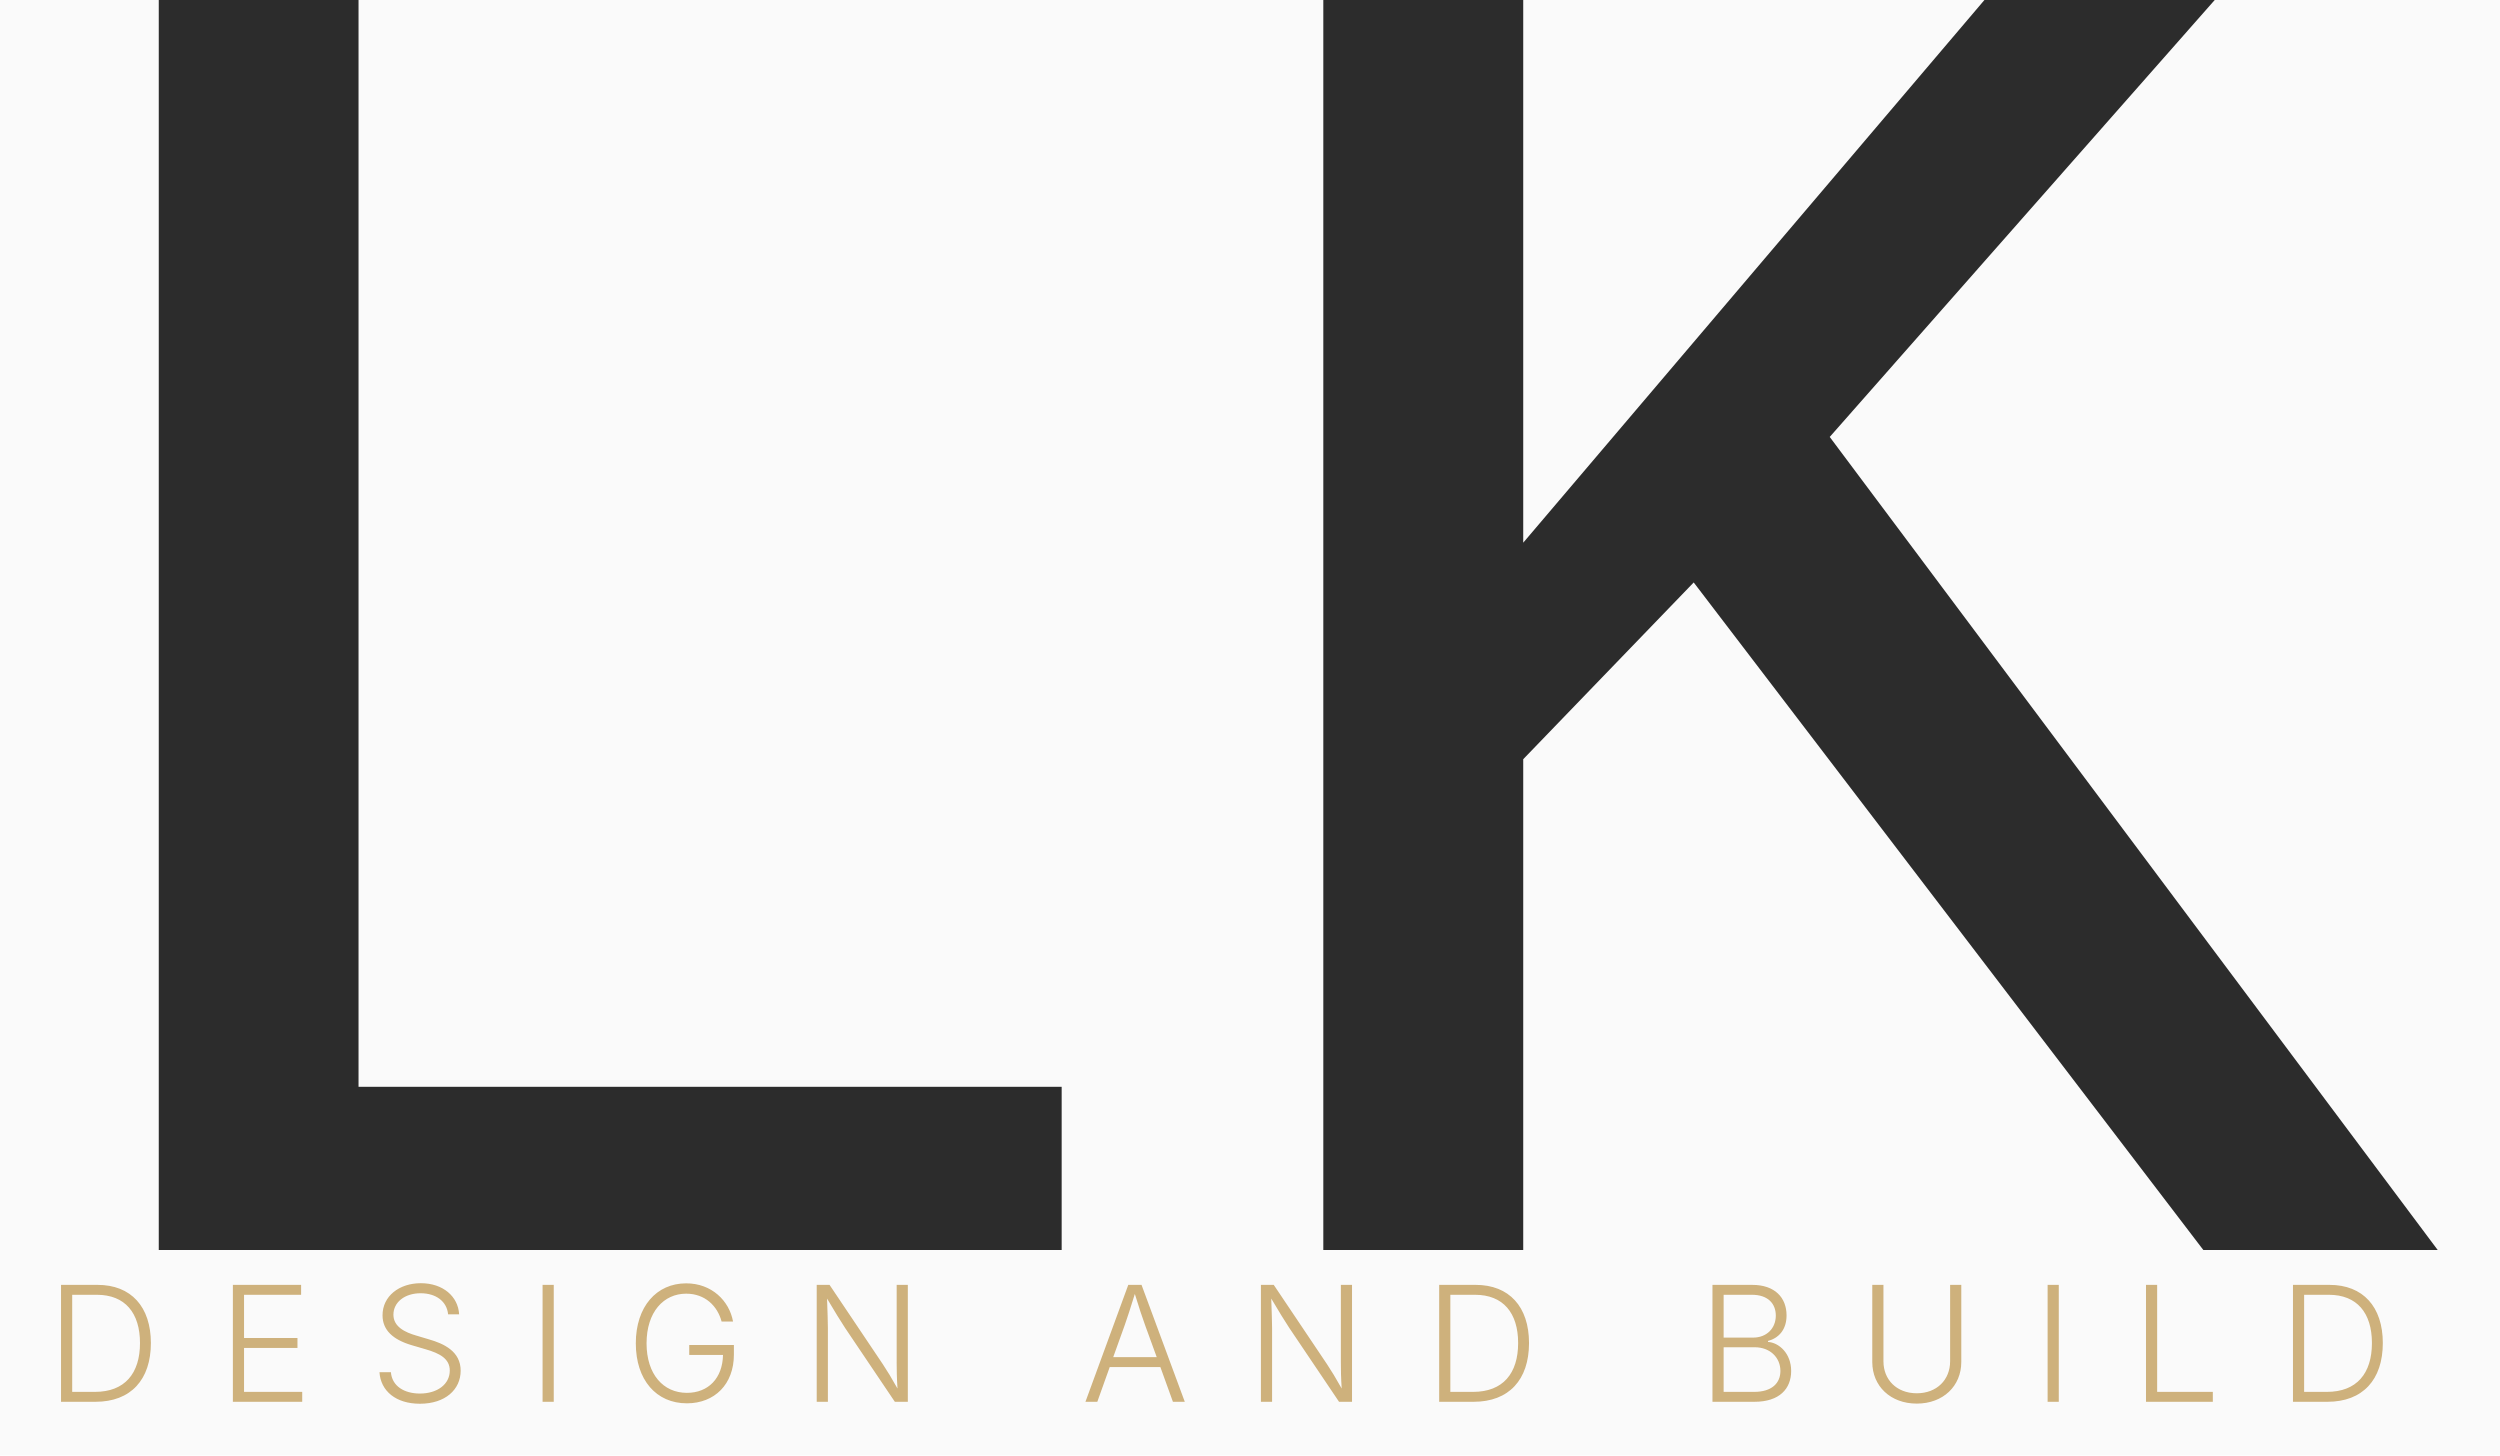
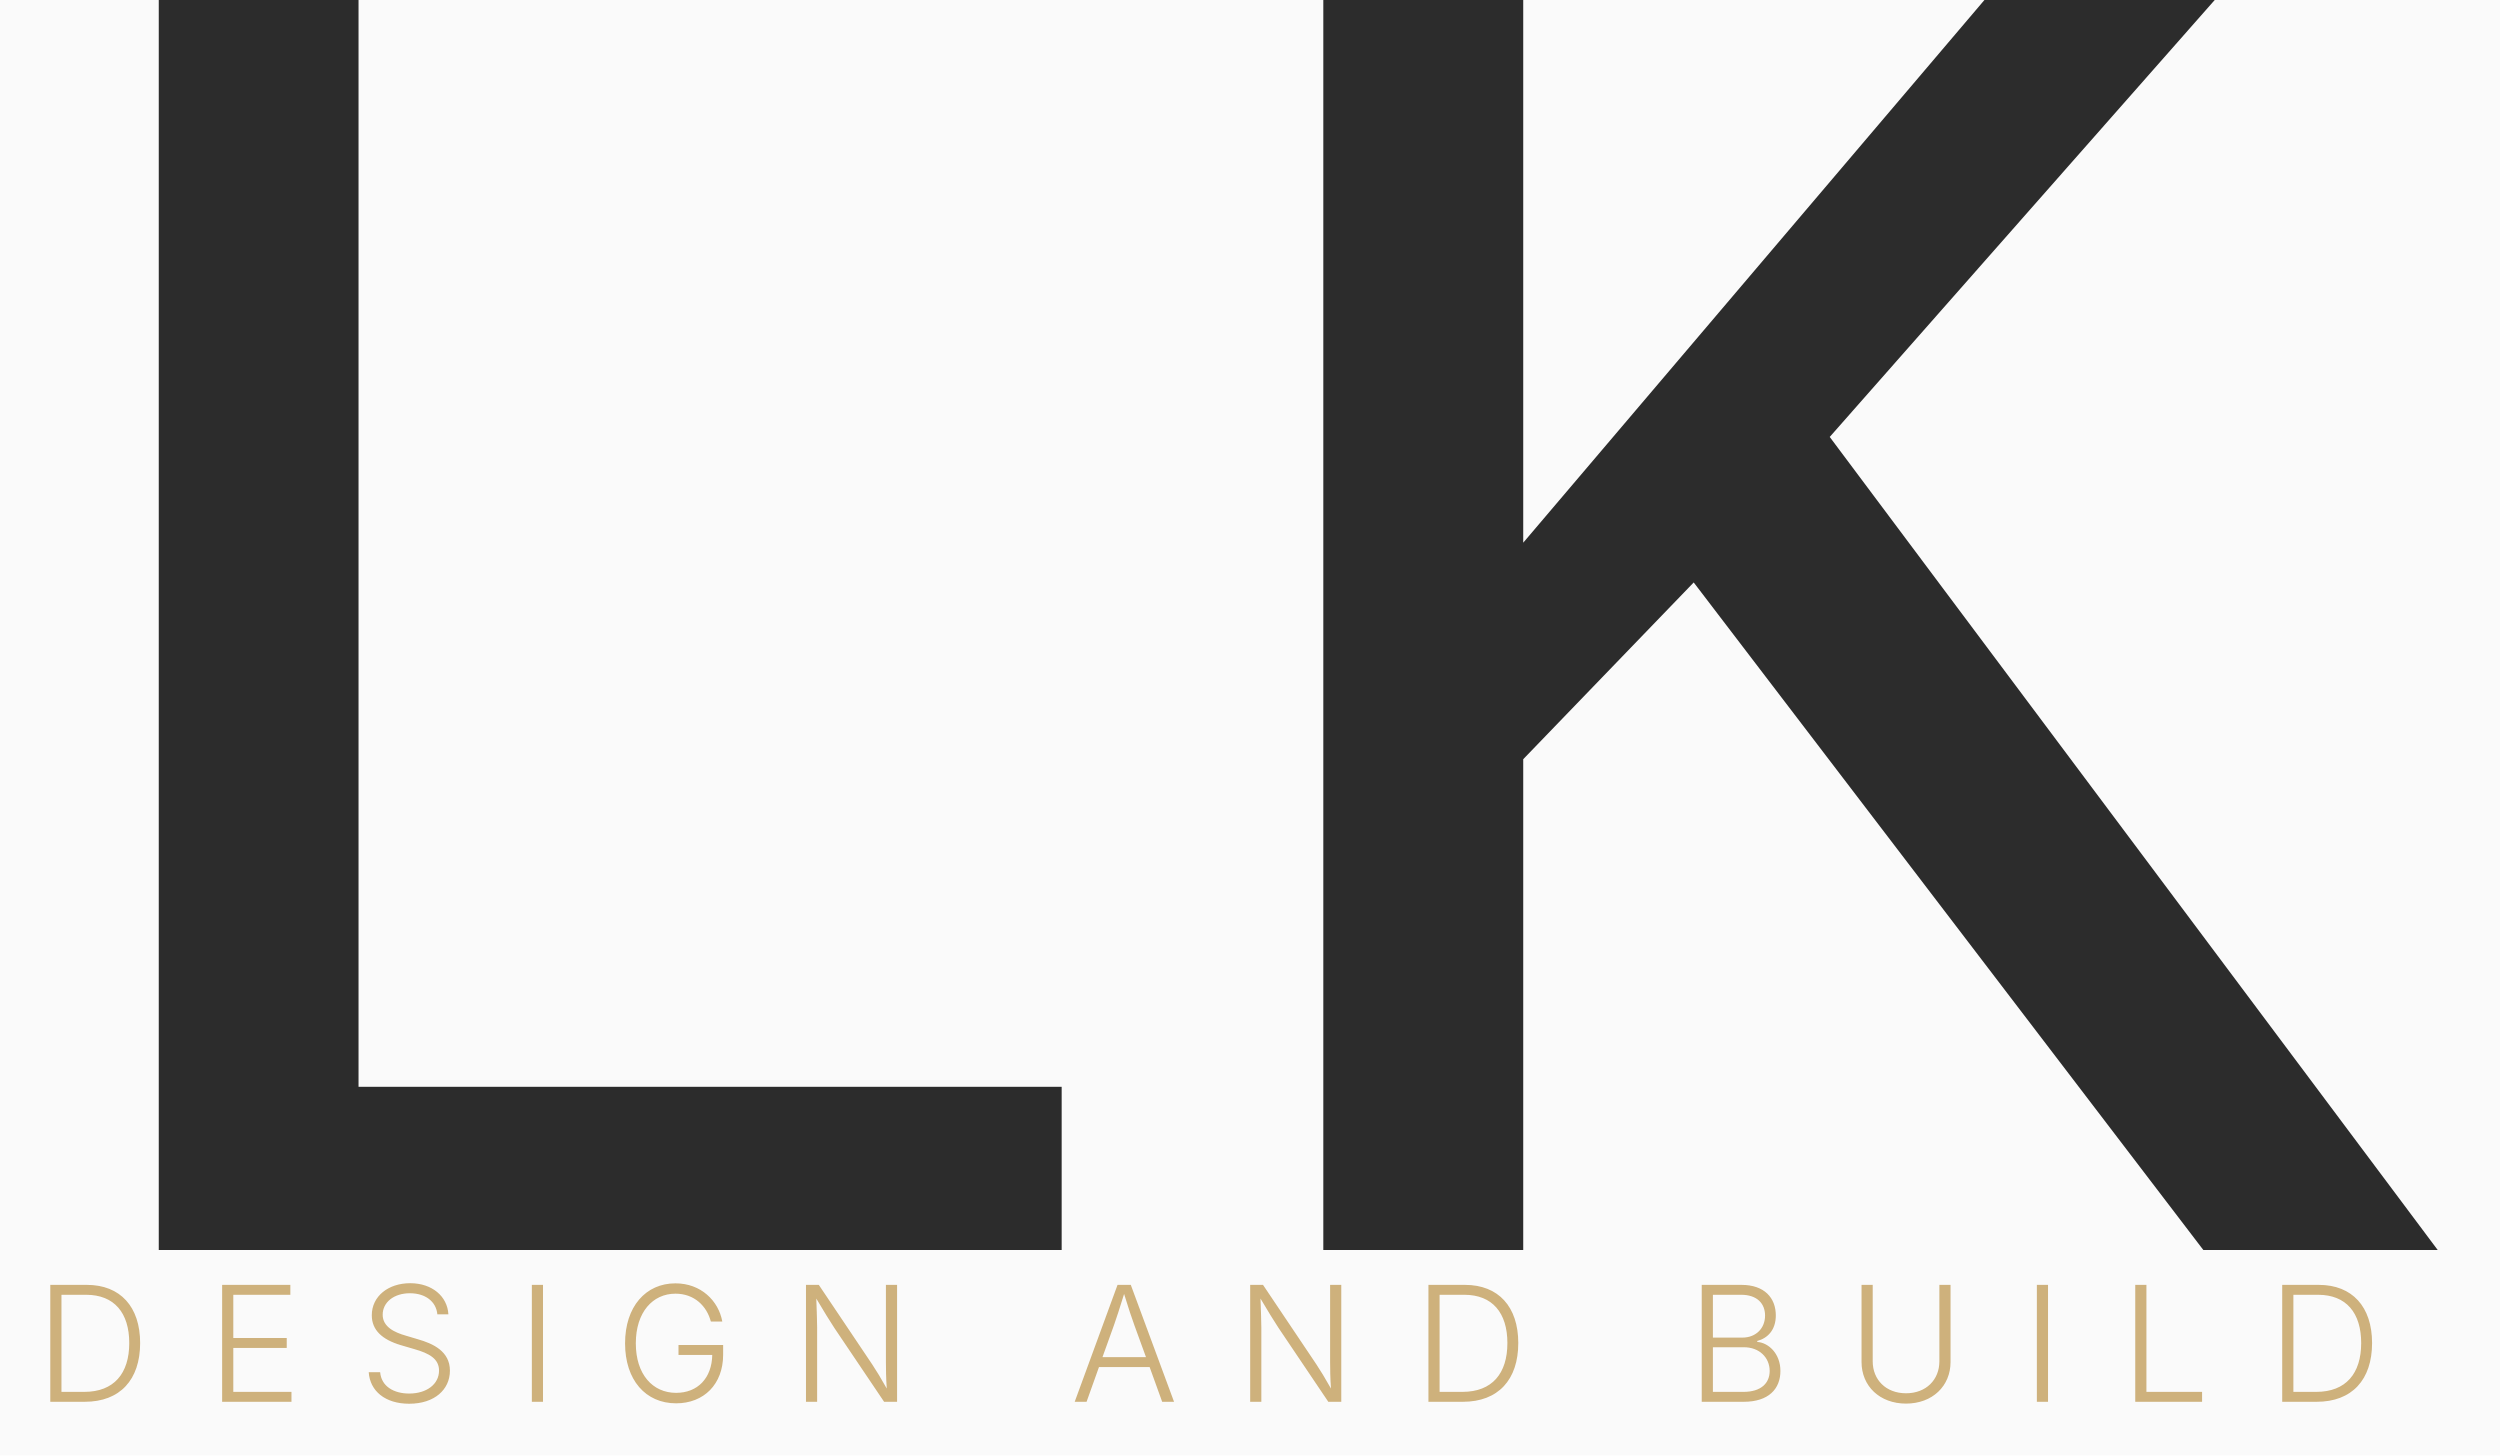
<svg xmlns="http://www.w3.org/2000/svg" viewBox="210 210 280 163" width="560" height="326">
  <rect x="210" y="210" width="280" height="163" fill="#FAFAFA" />
  <text x="200" y="350" font-family="'Courier New', Courier, monospace" font-size="240" font-weight="normal" fill="#2C2C2C" letter-spacing="-0.02em">LK</text>
-   <text x="215.1" y="367" font-family="'Inter', 'Helvetica Neue', Arial, sans-serif" font-size="18" font-weight="300" fill="#C9A96E" fill-opacity="0.9" letter-spacing="6.3">DESIGN AND BUILD</text>
+   <text x="213.9" y="367" font-family="'Inter', 'Helvetica Neue', Arial, sans-serif" font-size="18" font-weight="300" fill="#C9A96E" fill-opacity="0.9" letter-spacing="6.3">DESIGN AND BUILD</text>
</svg>
